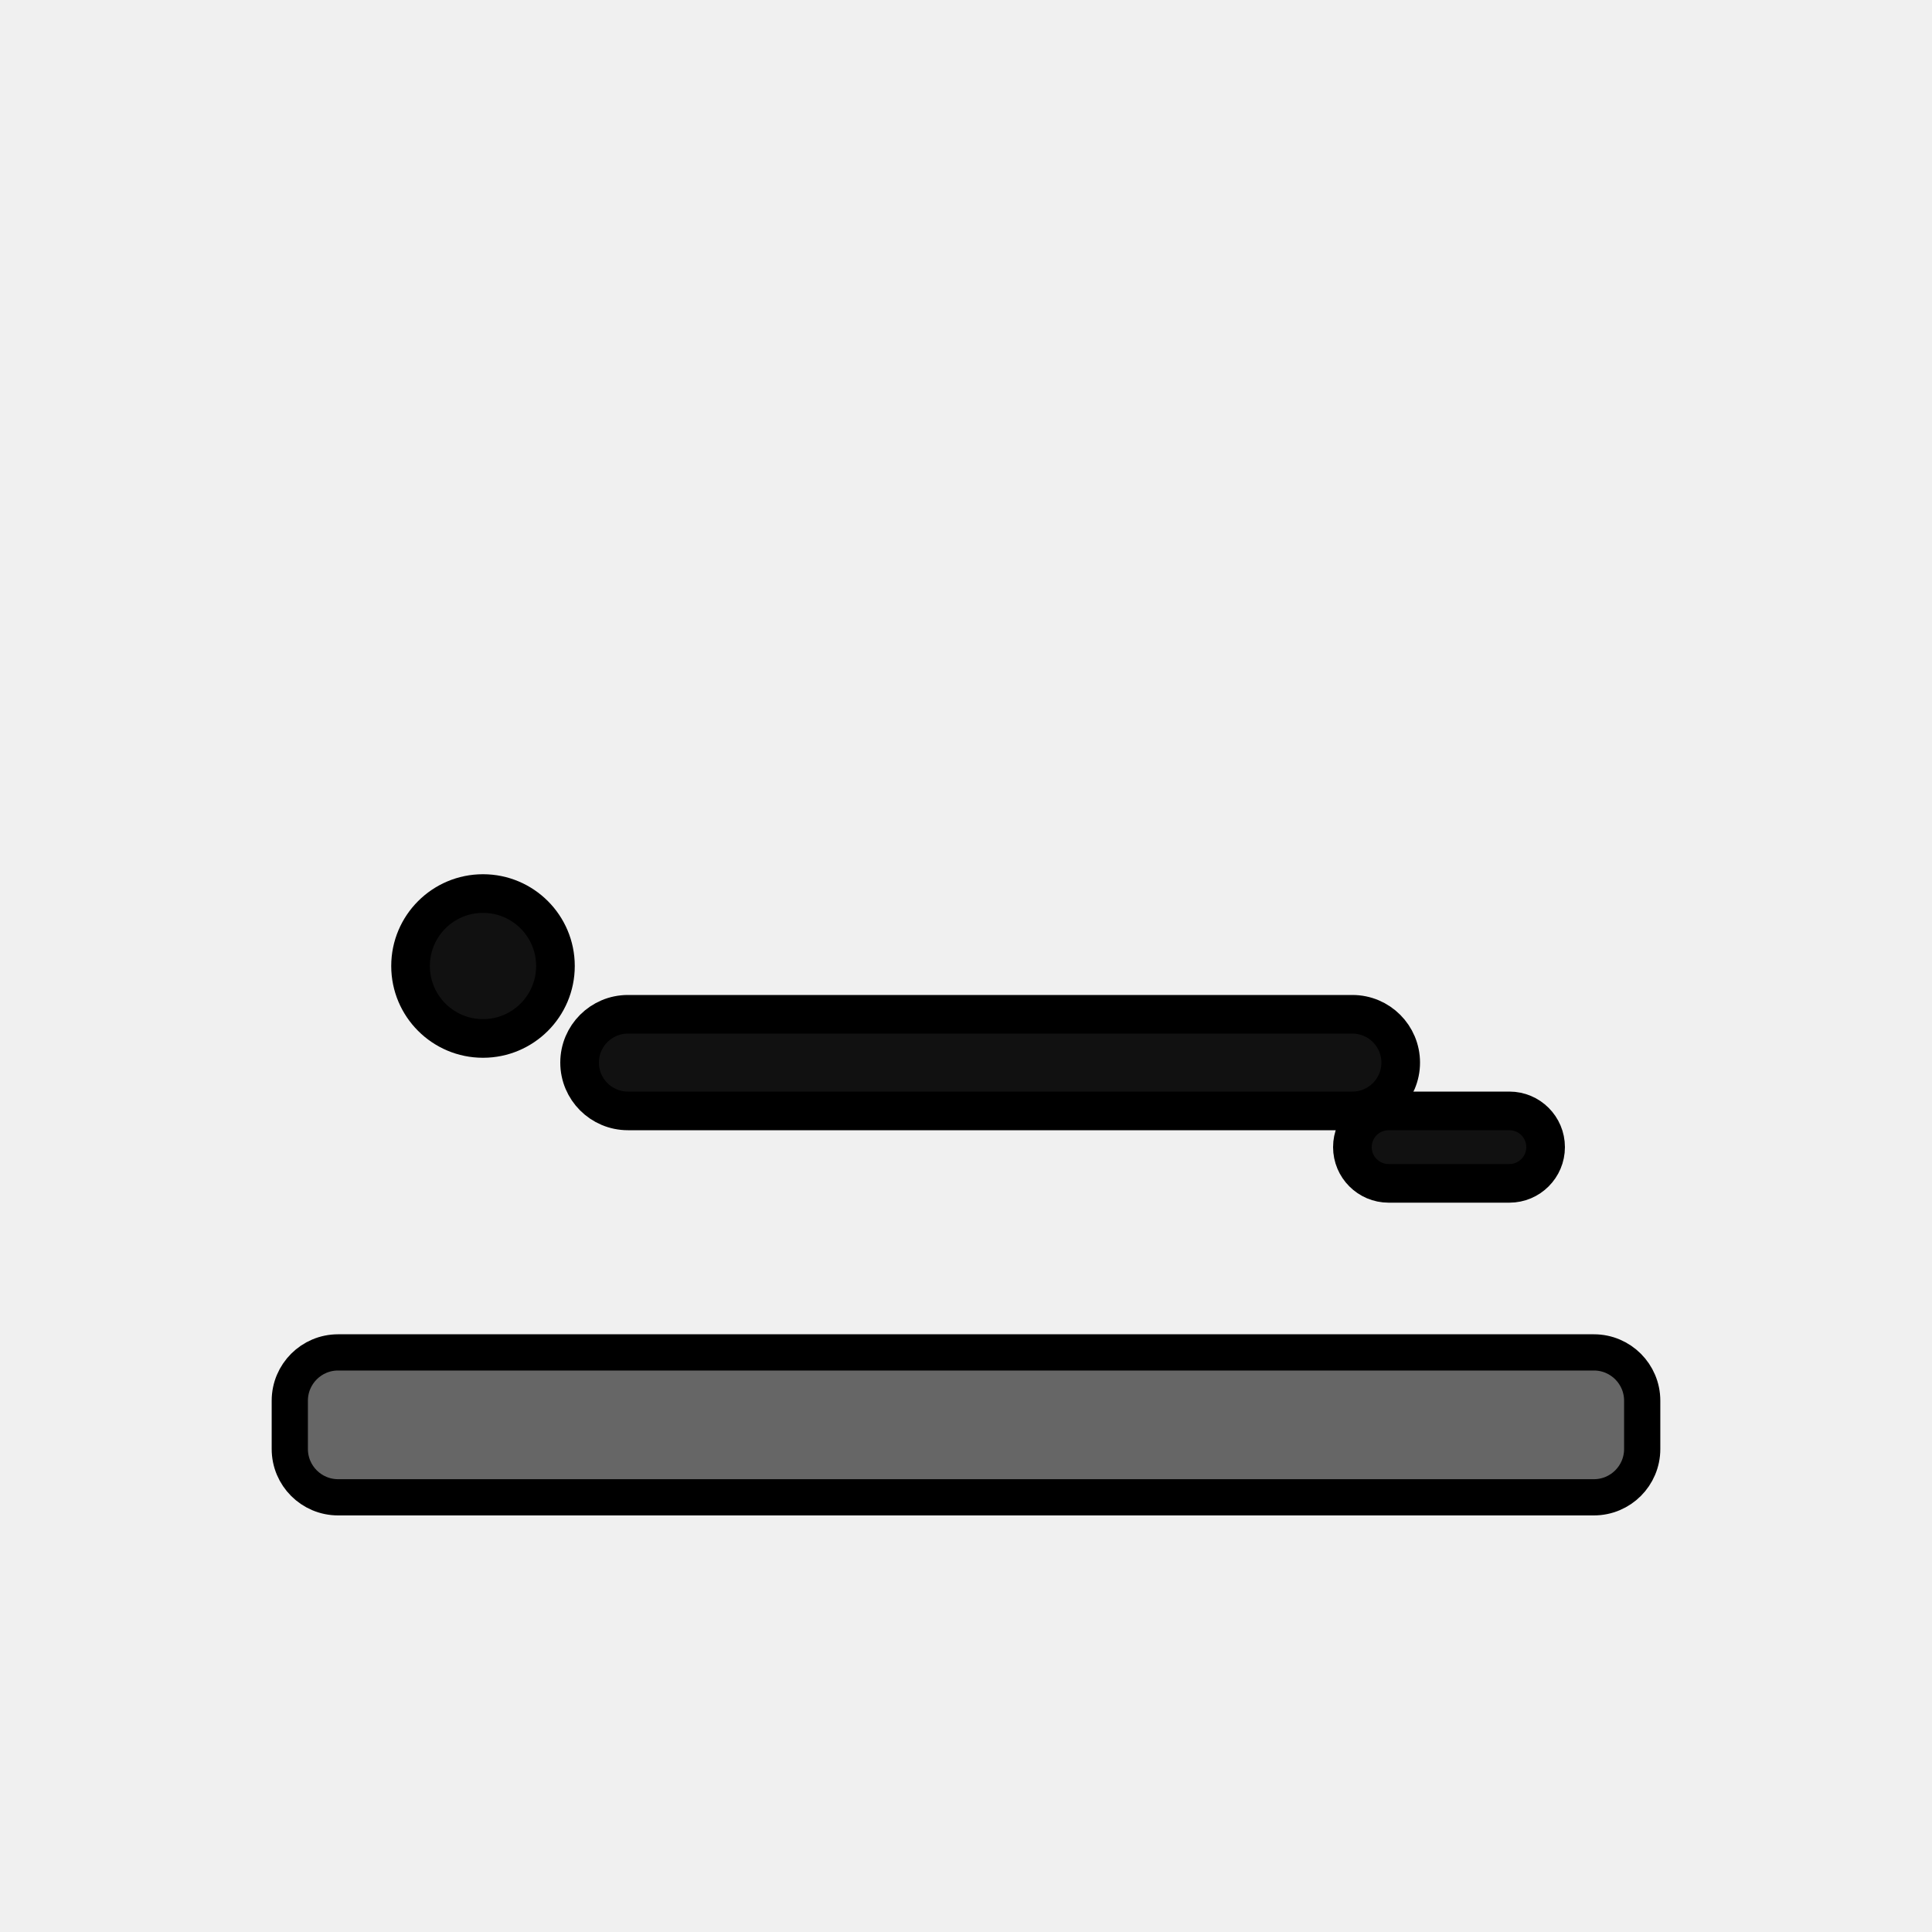
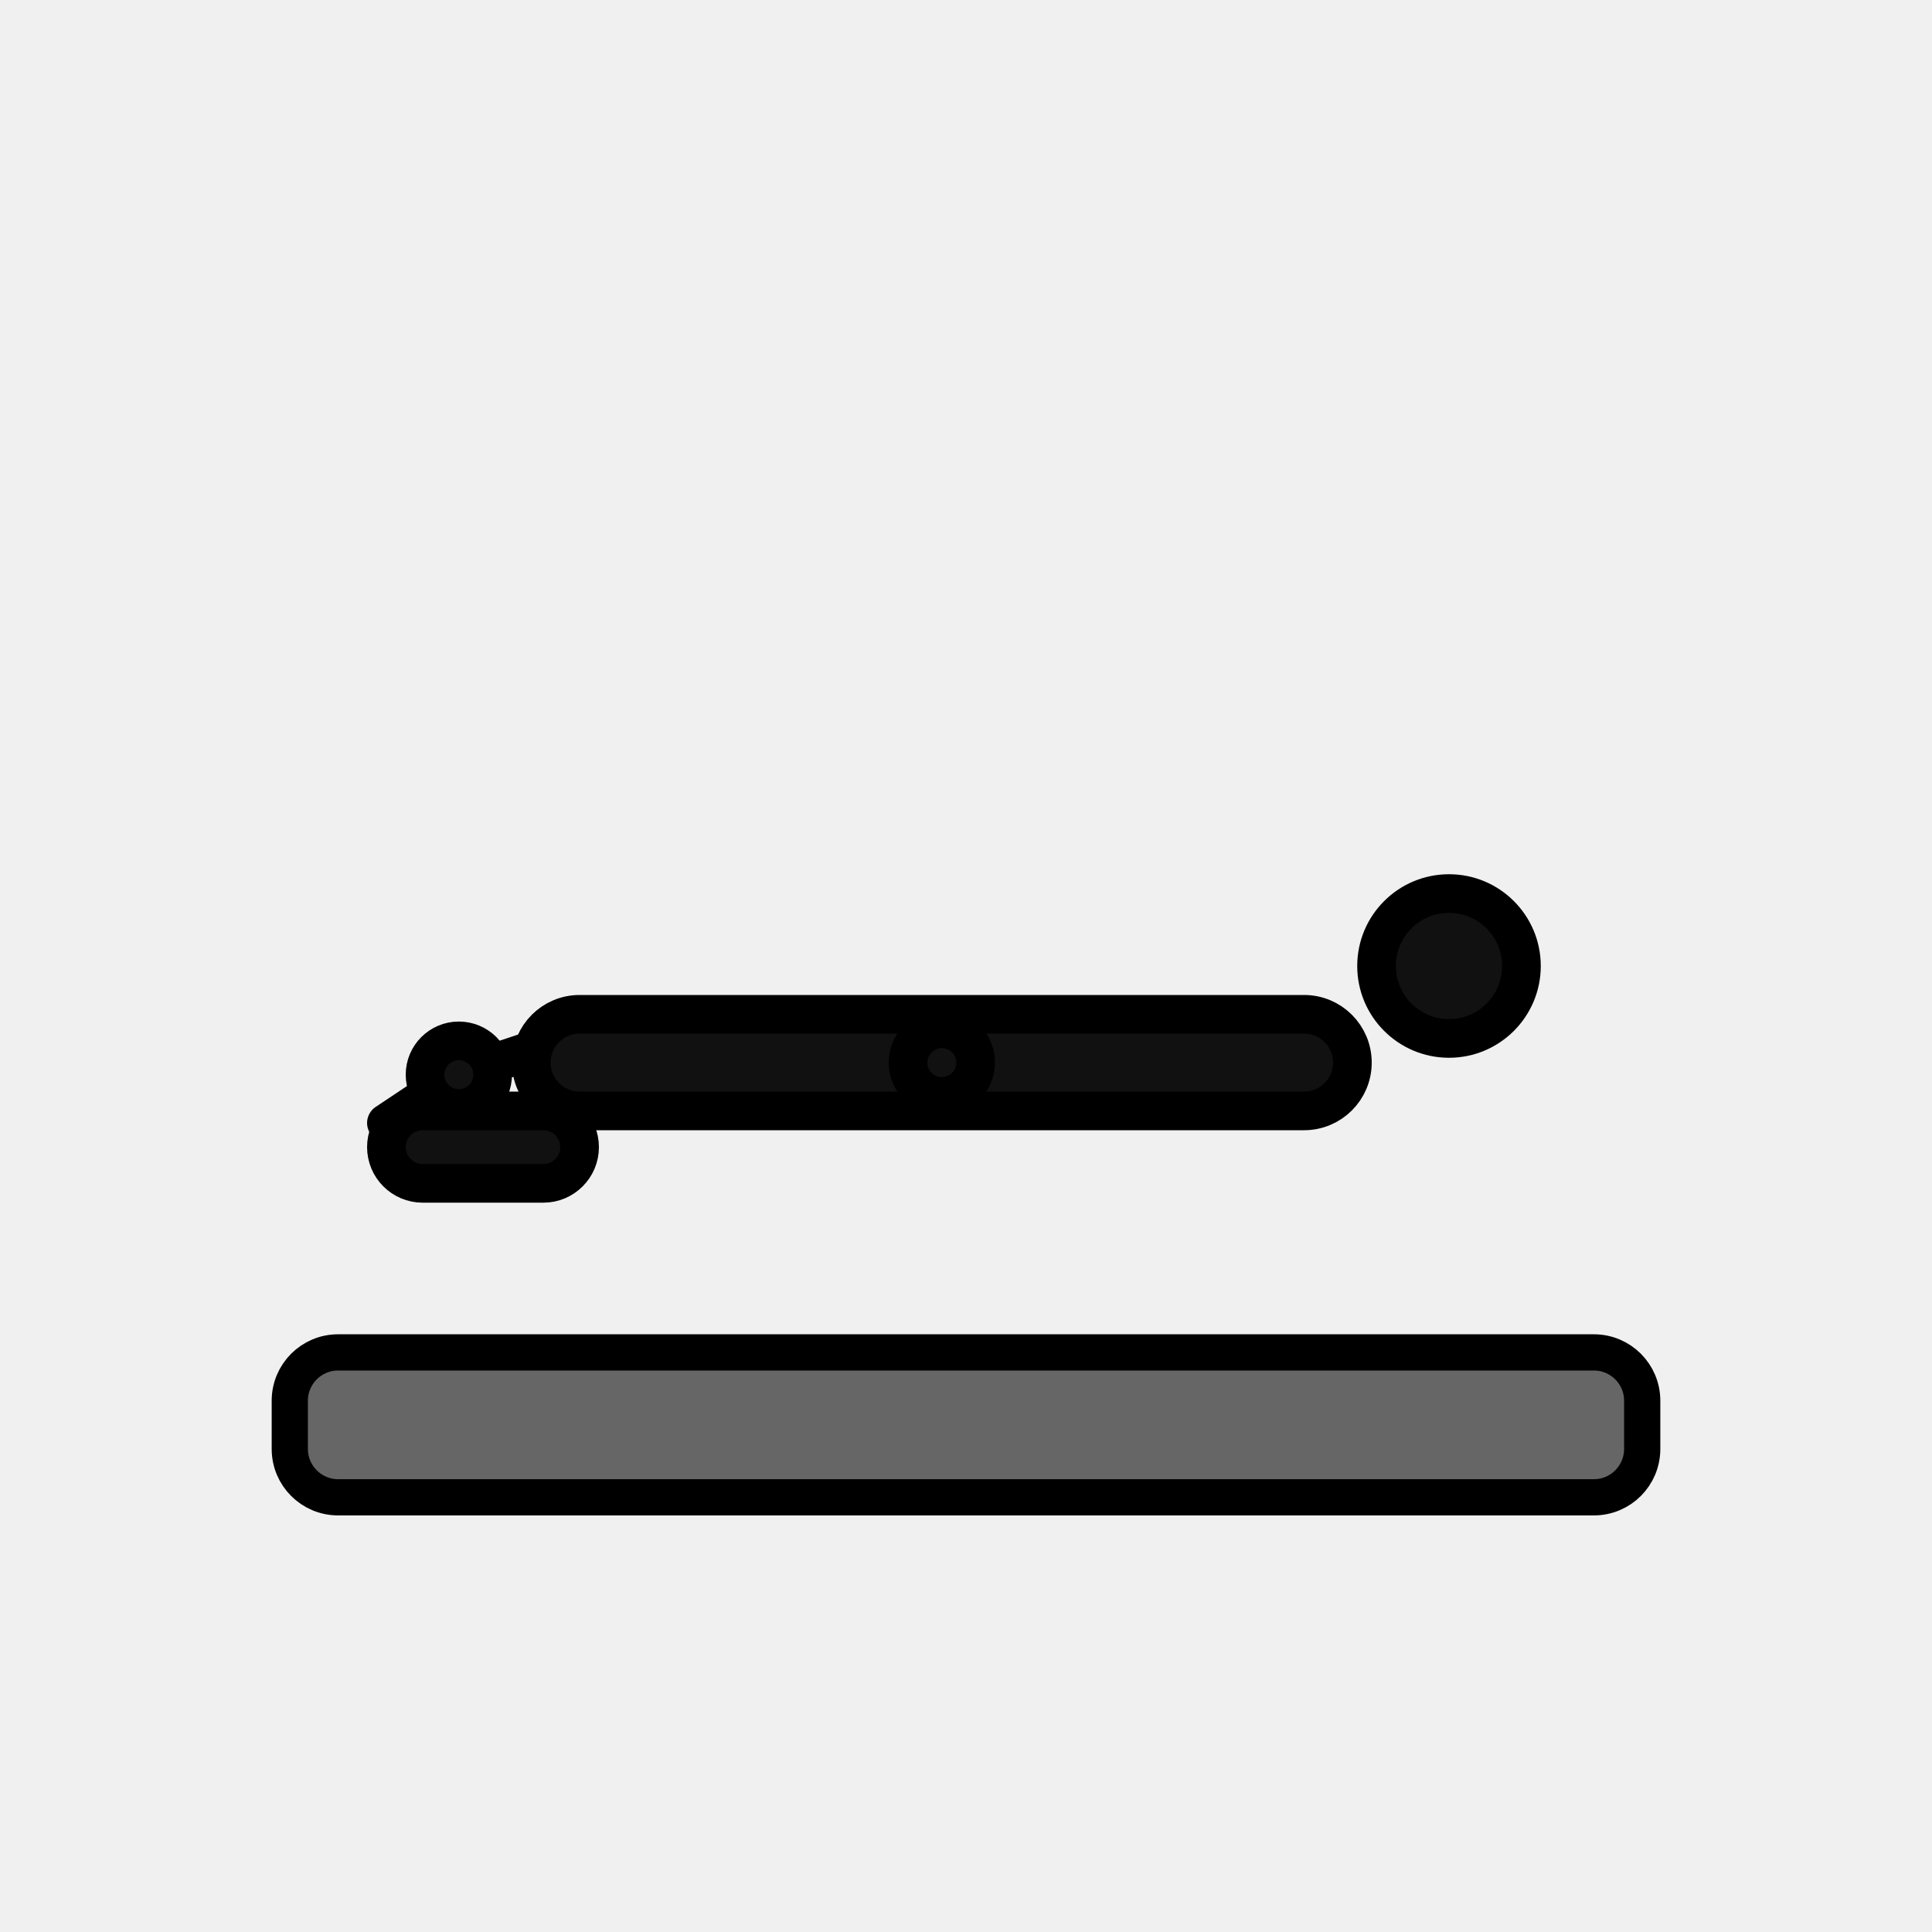
<svg xmlns="http://www.w3.org/2000/svg" viewBox="0 0 80 80">
  <style>
    @keyframes push { 0%,100% { transform: rotate(0deg) translateY(0); } 50% { transform: rotate(8deg) translateY(2px); } }
-     .body { animation: push 1.1s infinite ease-in-out; transform-origin: 60px 46px; }
+     /* Mirrored figure: pivot at left hands */
+     .body { animation: push 1.1s infinite ease-in-out; transform-origin: 20px 46px; }
    @media (prefers-reduced-motion: reduce) { .body { animation: none; } }

    .ui { fill: #666; stroke: #000; stroke-width: 1.5; shape-rendering: geometricPrecision; }
    .ink { fill: #111; stroke: #000; stroke-width: 1.6; shape-rendering: geometricPrecision; }
    .round { stroke-linejoin: round; stroke-linecap: round; }
    @media (prefers-color-scheme: dark) { .ui { fill: #ddd; stroke: #fff; } .ink { fill: #fafafa; stroke: #fff; } }
  </style>
  <rect x="12" y="56" width="56" height="6" rx="2" class="ui round" />
  <g class="body">
-     <rect x="56" y="46" width="8" height="3" rx="1.5" class="ink round" />
-     <rect x="24" y="42" width="34" height="4" rx="2" class="ink round" />
-     <circle cx="20" cy="40" r="3" class="ink round" />
+     <rect x="16" y="46" width="8" height="3" rx="1.5" class="ink round" />
+     <rect x="22" y="42" width="34" height="4" rx="2" class="ink round" />
+     <circle cx="60" cy="40" r="3" class="ink round" />
+     <line x1="22" y1="43.5" x2="19" y2="44.5" class="ink round" />
+     <line x1="19" y1="44.5" x2="16" y2="46.5" class="ink round" />
+     <circle cx="19" cy="44.5" r="1.4" class="ink round" />
+     <circle cx="39" cy="44" r="1.4" class="ink round" />
  </g>
</svg>
